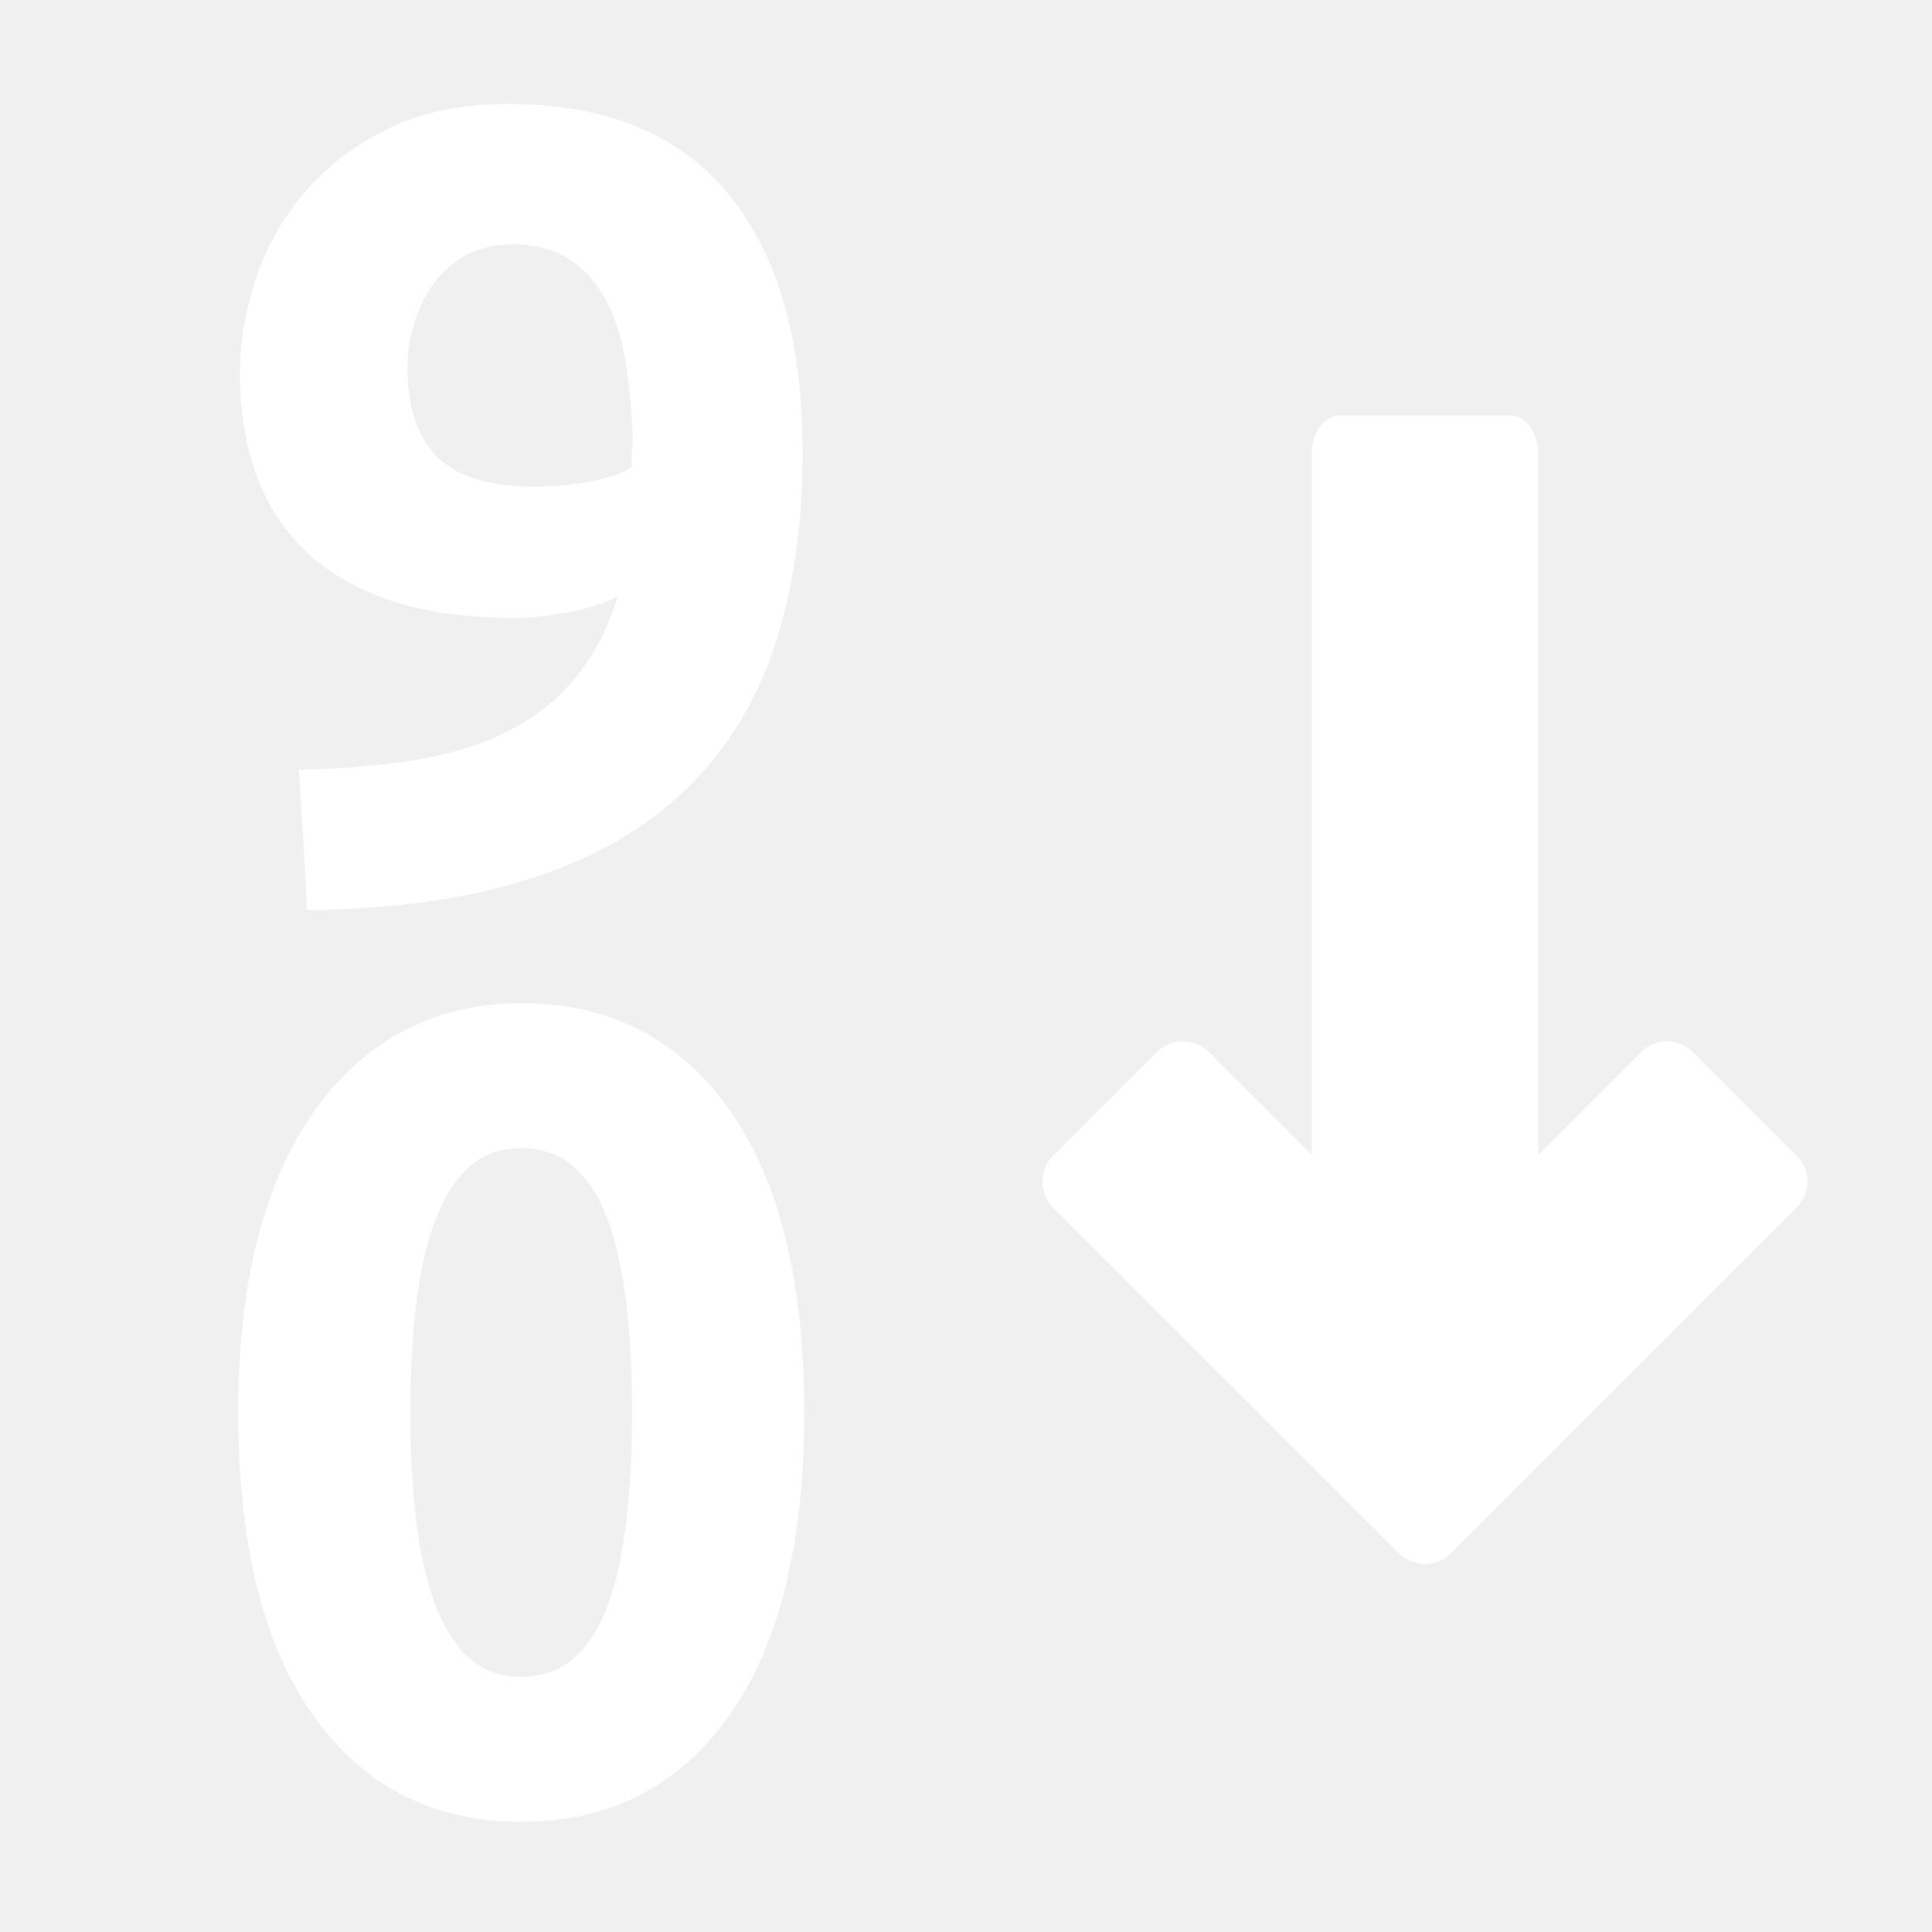
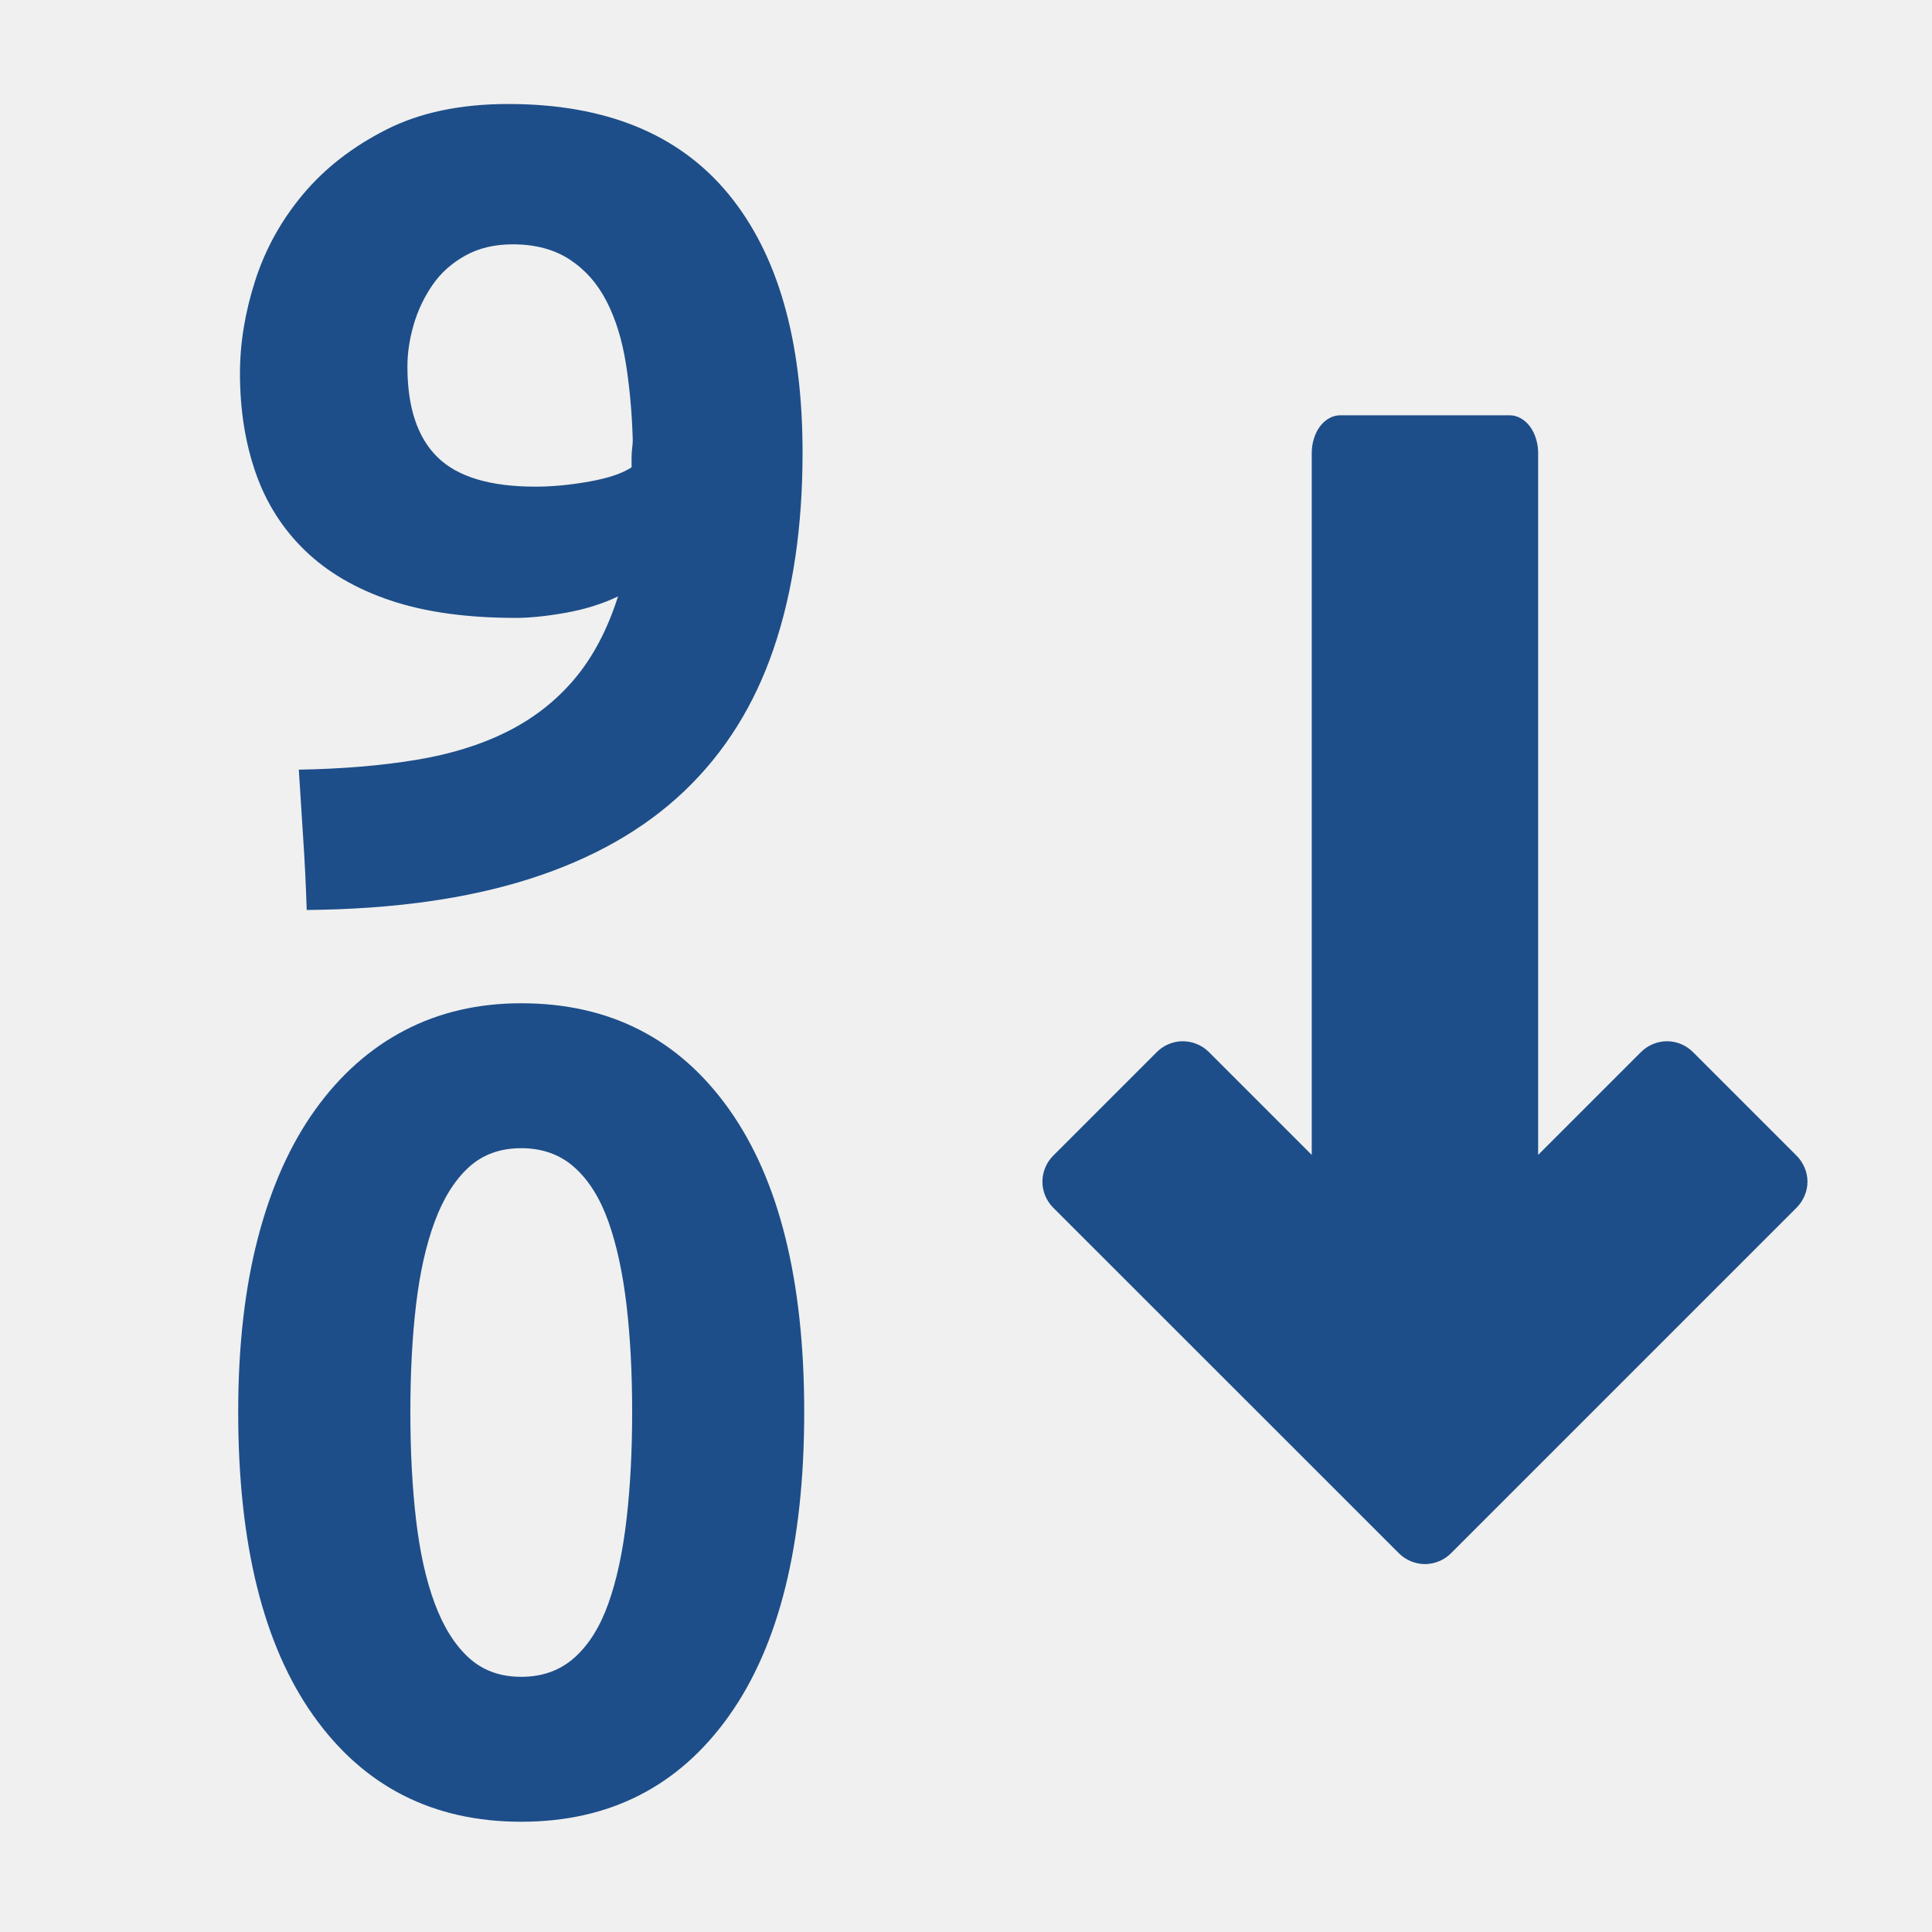
<svg xmlns="http://www.w3.org/2000/svg" height="512" id="svg2" version="1.1" width="512">
  <defs id="defs4" />
  <g id="layer1" transform="translate(0,-540.3622)">
    <g id="g4305">
      <g id="g4345" transform="translate(28,-40.00001)">
-         <path d="M 134.688 27.562 C 122.084 27.563 111.336 29.814 102.438 34.312 C 93.539 38.811 86.176 44.506 80.375 51.406 C 74.574 58.306 70.323 65.974 67.625 74.375 C 64.927 82.777 63.594 90.967 63.594 98.969 C 63.594 108.564 64.983 117.373 67.781 125.375 C 70.58 133.377 74.945 140.206 80.844 145.906 C 86.743 151.607 94.268 156.028 103.469 159.125 C 112.67 162.223 123.781 163.75 136.781 163.75 C 140.382 163.75 144.744 163.307 149.844 162.406 C 154.943 161.506 159.582 160.058 163.781 158.062 C 160.98 166.864 157.117 174.17 152.219 179.969 C 147.321 185.767 141.376 190.406 134.375 193.906 C 127.374 197.407 119.295 199.905 110.094 201.406 C 100.893 202.908 90.589 203.773 79.188 203.969 C 79.59 210.371 79.975 216.563 80.375 222.562 C 80.775 228.562 81.08 234.754 81.281 241.156 C 104.078 240.955 123.773 238.207 140.375 232.906 C 156.976 227.605 170.644 219.855 181.344 209.656 C 192.043 199.457 199.932 186.874 205.031 171.875 C 210.131 156.876 212.687 139.573 212.688 119.969 C 212.687 90.172 206.129 67.306 193.031 51.406 C 179.933 35.507 160.487 27.563 134.688 27.562 z M 135.875 64.75 C 141.875 64.75 146.933 66.112 151.031 68.812 C 155.13 71.513 158.379 75.207 160.781 79.906 C 163.183 84.606 164.877 90.108 165.875 96.406 C 166.873 102.705 167.486 109.454 167.688 116.656 C 167.687 117.255 167.632 117.951 167.531 118.75 C 167.43 119.55 167.375 120.357 167.375 121.156 L 167.375 123.844 C 164.976 125.443 161.28 126.694 156.281 127.594 C 151.282 128.494 146.477 128.969 141.875 128.969 C 129.875 128.969 121.238 126.357 115.938 121.156 C 110.637 115.956 107.969 107.954 107.969 97.156 C 107.969 93.555 108.523 89.862 109.625 86.062 C 110.727 82.263 112.393 78.764 114.594 75.562 C 116.794 72.361 119.683 69.749 123.281 67.75 C 126.879 65.751 131.071 64.75 135.875 64.75 z M 355.125 110.062 C 353.162 110.063 351.201 111.149 349.812 113 C 348.424 114.851 347.625 117.445 347.625 120.062 L 347.625 306.062 L 320.344 278.781 C 318.51 276.949 315.904 275.899 313.312 275.938 C 310.82 275.976 308.357 277.019 306.594 278.781 L 279.094 306.281 C 277.293 308.081 276.25 310.611 276.25 313.156 C 276.25 315.702 277.293 318.232 279.094 320.031 L 370.75 411.656 C 372.55 413.457 375.079 414.5 377.625 414.5 C 380.171 414.5 382.7 413.457 384.5 411.656 L 476.125 320.031 C 477.925 318.232 479 315.702 479 313.156 C 479 310.611 477.925 308.081 476.125 306.281 L 448.625 278.781 C 446.826 276.986 444.323 275.938 441.781 275.938 C 439.239 275.938 436.705 276.986 434.906 278.781 L 407.625 306.062 L 407.625 120.062 C 407.625 117.445 406.826 114.851 405.438 113 C 404.049 111.149 402.088 110.063 400.125 110.062 L 355.125 110.062 z M 138.125 265.875 C 126.724 265.875 116.417 268.262 107.219 273.062 C 98.021 277.863 90.132 284.893 83.531 294.094 C 76.93 303.295 71.875 314.569 68.375 327.969 C 64.875 341.369 63.125 356.786 63.125 374.188 C 63.125 409.185 69.794 436.018 83.094 454.719 C 96.393 473.42 114.724 482.781 138.125 482.781 C 161.526 482.781 179.888 473.42 193.188 454.719 C 206.487 436.018 213.125 409.185 213.125 374.188 C 213.125 339.385 206.487 312.639 193.188 293.938 C 179.888 275.237 161.526 265.875 138.125 265.875 z M 138.125 304.281 C 143.728 304.281 148.45 305.976 152.25 309.375 C 156.049 312.775 159.05 317.58 161.25 323.781 C 163.45 329.983 165.033 337.345 166.031 345.844 C 167.029 354.343 167.531 363.787 167.531 374.188 C 167.531 384.588 167.029 394.088 166.031 402.688 C 165.033 411.287 163.45 418.677 161.25 424.875 C 159.05 431.073 156.049 435.882 152.25 439.281 C 148.45 442.681 143.728 444.375 138.125 444.375 C 132.528 444.375 127.889 442.681 124.188 439.281 C 120.486 435.882 117.485 431.073 115.188 424.875 C 112.889 418.677 111.251 411.287 110.25 402.688 C 109.249 394.088 108.75 384.588 108.75 374.188 C 108.75 363.787 109.249 354.343 110.25 345.844 C 111.251 337.345 112.889 329.983 115.188 323.781 C 117.485 317.58 120.486 312.775 124.188 309.375 C 127.889 305.976 132.528 304.281 138.125 304.281 z " id="rect4510" style="font-size:medium;font-style:normal;font-variant:normal;font-weight:normal;font-stretch:normal;text-indent:0;text-align:start;text-decoration:none;line-height:normal;letter-spacing:normal;word-spacing:normal;text-transform:none;direction:ltr;block-progression:tb;writing-mode:lr-tb;text-anchor:start;baseline-shift:baseline;color:#000000;fill:white;fill-opacity:1;fill-rule:nonzero;stroke:none;stroke-width:20;marker:none;visibility:visible;display:inline;overflow:visible;enable-background:accumulate;font-family:Sans;-inkscape-font-specification:Sans;stroke-opacity:1" transform="translate(-28,580.3622)" />
+         <path d="M 134.688 27.562 C 122.084 27.563 111.336 29.814 102.438 34.312 C 93.539 38.811 86.176 44.506 80.375 51.406 C 74.574 58.306 70.323 65.974 67.625 74.375 C 64.927 82.777 63.594 90.967 63.594 98.969 C 63.594 108.564 64.983 117.373 67.781 125.375 C 70.58 133.377 74.945 140.206 80.844 145.906 C 86.743 151.607 94.268 156.028 103.469 159.125 C 112.67 162.223 123.781 163.75 136.781 163.75 C 140.382 163.75 144.744 163.307 149.844 162.406 C 154.943 161.506 159.582 160.058 163.781 158.062 C 160.98 166.864 157.117 174.17 152.219 179.969 C 147.321 185.767 141.376 190.406 134.375 193.906 C 127.374 197.407 119.295 199.905 110.094 201.406 C 100.893 202.908 90.589 203.773 79.188 203.969 C 79.59 210.371 79.975 216.563 80.375 222.562 C 80.775 228.562 81.08 234.754 81.281 241.156 C 104.078 240.955 123.773 238.207 140.375 232.906 C 156.976 227.605 170.644 219.855 181.344 209.656 C 192.043 199.457 199.932 186.874 205.031 171.875 C 210.131 156.876 212.687 139.573 212.688 119.969 C 212.687 90.172 206.129 67.306 193.031 51.406 C 179.933 35.507 160.487 27.563 134.688 27.562 z M 135.875 64.75 C 141.875 64.75 146.933 66.112 151.031 68.812 C 155.13 71.513 158.379 75.207 160.781 79.906 C 163.183 84.606 164.877 90.108 165.875 96.406 C 166.873 102.705 167.486 109.454 167.688 116.656 C 167.687 117.255 167.632 117.951 167.531 118.75 C 167.43 119.55 167.375 120.357 167.375 121.156 L 167.375 123.844 C 164.976 125.443 161.28 126.694 156.281 127.594 C 151.282 128.494 146.477 128.969 141.875 128.969 C 129.875 128.969 121.238 126.357 115.938 121.156 C 110.637 115.956 107.969 107.954 107.969 97.156 C 107.969 93.555 108.523 89.862 109.625 86.062 C 110.727 82.263 112.393 78.764 114.594 75.562 C 116.794 72.361 119.683 69.749 123.281 67.75 C 126.879 65.751 131.071 64.75 135.875 64.75 z M 355.125 110.062 C 353.162 110.063 351.201 111.149 349.812 113 C 348.424 114.851 347.625 117.445 347.625 120.062 L 347.625 306.062 L 320.344 278.781 C 318.51 276.949 315.904 275.899 313.312 275.938 C 310.82 275.976 308.357 277.019 306.594 278.781 L 279.094 306.281 C 277.293 308.081 276.25 310.611 276.25 313.156 C 276.25 315.702 277.293 318.232 279.094 320.031 L 370.75 411.656 C 372.55 413.457 375.079 414.5 377.625 414.5 C 380.171 414.5 382.7 413.457 384.5 411.656 L 476.125 320.031 C 477.925 318.232 479 315.702 479 313.156 C 479 310.611 477.925 308.081 476.125 306.281 L 448.625 278.781 C 446.826 276.986 444.323 275.938 441.781 275.938 C 439.239 275.938 436.705 276.986 434.906 278.781 L 407.625 306.062 L 407.625 120.062 C 407.625 117.445 406.826 114.851 405.438 113 C 404.049 111.149 402.088 110.063 400.125 110.062 L 355.125 110.062 z M 138.125 265.875 C 126.724 265.875 116.417 268.262 107.219 273.062 C 98.021 277.863 90.132 284.893 83.531 294.094 C 76.93 303.295 71.875 314.569 68.375 327.969 C 64.875 341.369 63.125 356.786 63.125 374.188 C 63.125 409.185 69.794 436.018 83.094 454.719 C 96.393 473.42 114.724 482.781 138.125 482.781 C 161.526 482.781 179.888 473.42 193.188 454.719 C 206.487 436.018 213.125 409.185 213.125 374.188 C 213.125 339.385 206.487 312.639 193.188 293.938 C 179.888 275.237 161.526 265.875 138.125 265.875 z M 138.125 304.281 C 143.728 304.281 148.45 305.976 152.25 309.375 C 156.049 312.775 159.05 317.58 161.25 323.781 C 163.45 329.983 165.033 337.345 166.031 345.844 C 167.029 354.343 167.531 363.787 167.531 374.188 C 167.531 384.588 167.029 394.088 166.031 402.688 C 165.033 411.287 163.45 418.677 161.25 424.875 C 159.05 431.073 156.049 435.882 152.25 439.281 C 148.45 442.681 143.728 444.375 138.125 444.375 C 132.528 444.375 127.889 442.681 124.188 439.281 C 120.486 435.882 117.485 431.073 115.188 424.875 C 112.889 418.677 111.251 411.287 110.25 402.688 C 109.249 394.088 108.75 384.588 108.75 374.188 C 108.75 363.787 109.249 354.343 110.25 345.844 C 111.251 337.345 112.889 329.983 115.188 323.781 C 117.485 317.58 120.486 312.775 124.188 309.375 C 127.889 305.976 132.528 304.281 138.125 304.281 z " id="rect4510" style="font-size:medium;font-style:normal;font-variant:normal;font-weight:normal;font-stretch:normal;text-indent:0;text-align:start;text-decoration:none;line-height:normal;letter-spacing:normal;word-spacing:normal;text-transform:none;direction:ltr;block-progression:tb;writing-mode:lr-tb;text-anchor:start;baseline-shift:baseline;color:#000000;fill:#1D4E89;fill-opacity:1;fill-rule:nonzero;stroke:none;stroke-width:20;marker:none;visibility:visible;display:inline;overflow:visible;enable-background:accumulate;font-family:Sans;-inkscape-font-specification:Sans;stroke-opacity:1" transform="translate(-28,580.3622)" />
        <g id="flowRoot4459-8" style="font-size:50px;font-style:normal;font-variant:normal;font-weight:normal;font-stretch:normal;text-align:start;line-height:125%;letter-spacing:0px;word-spacing:0px;writing-mode:lr-tb;text-anchor:start;fill:#000000;fill-opacity:1;stroke:none;font-family:verdana;-inkscape-font-specification:verdana" transform="translate(-15.0662,701.1952)" />
      </g>
    </g>
  </g>
</svg>
